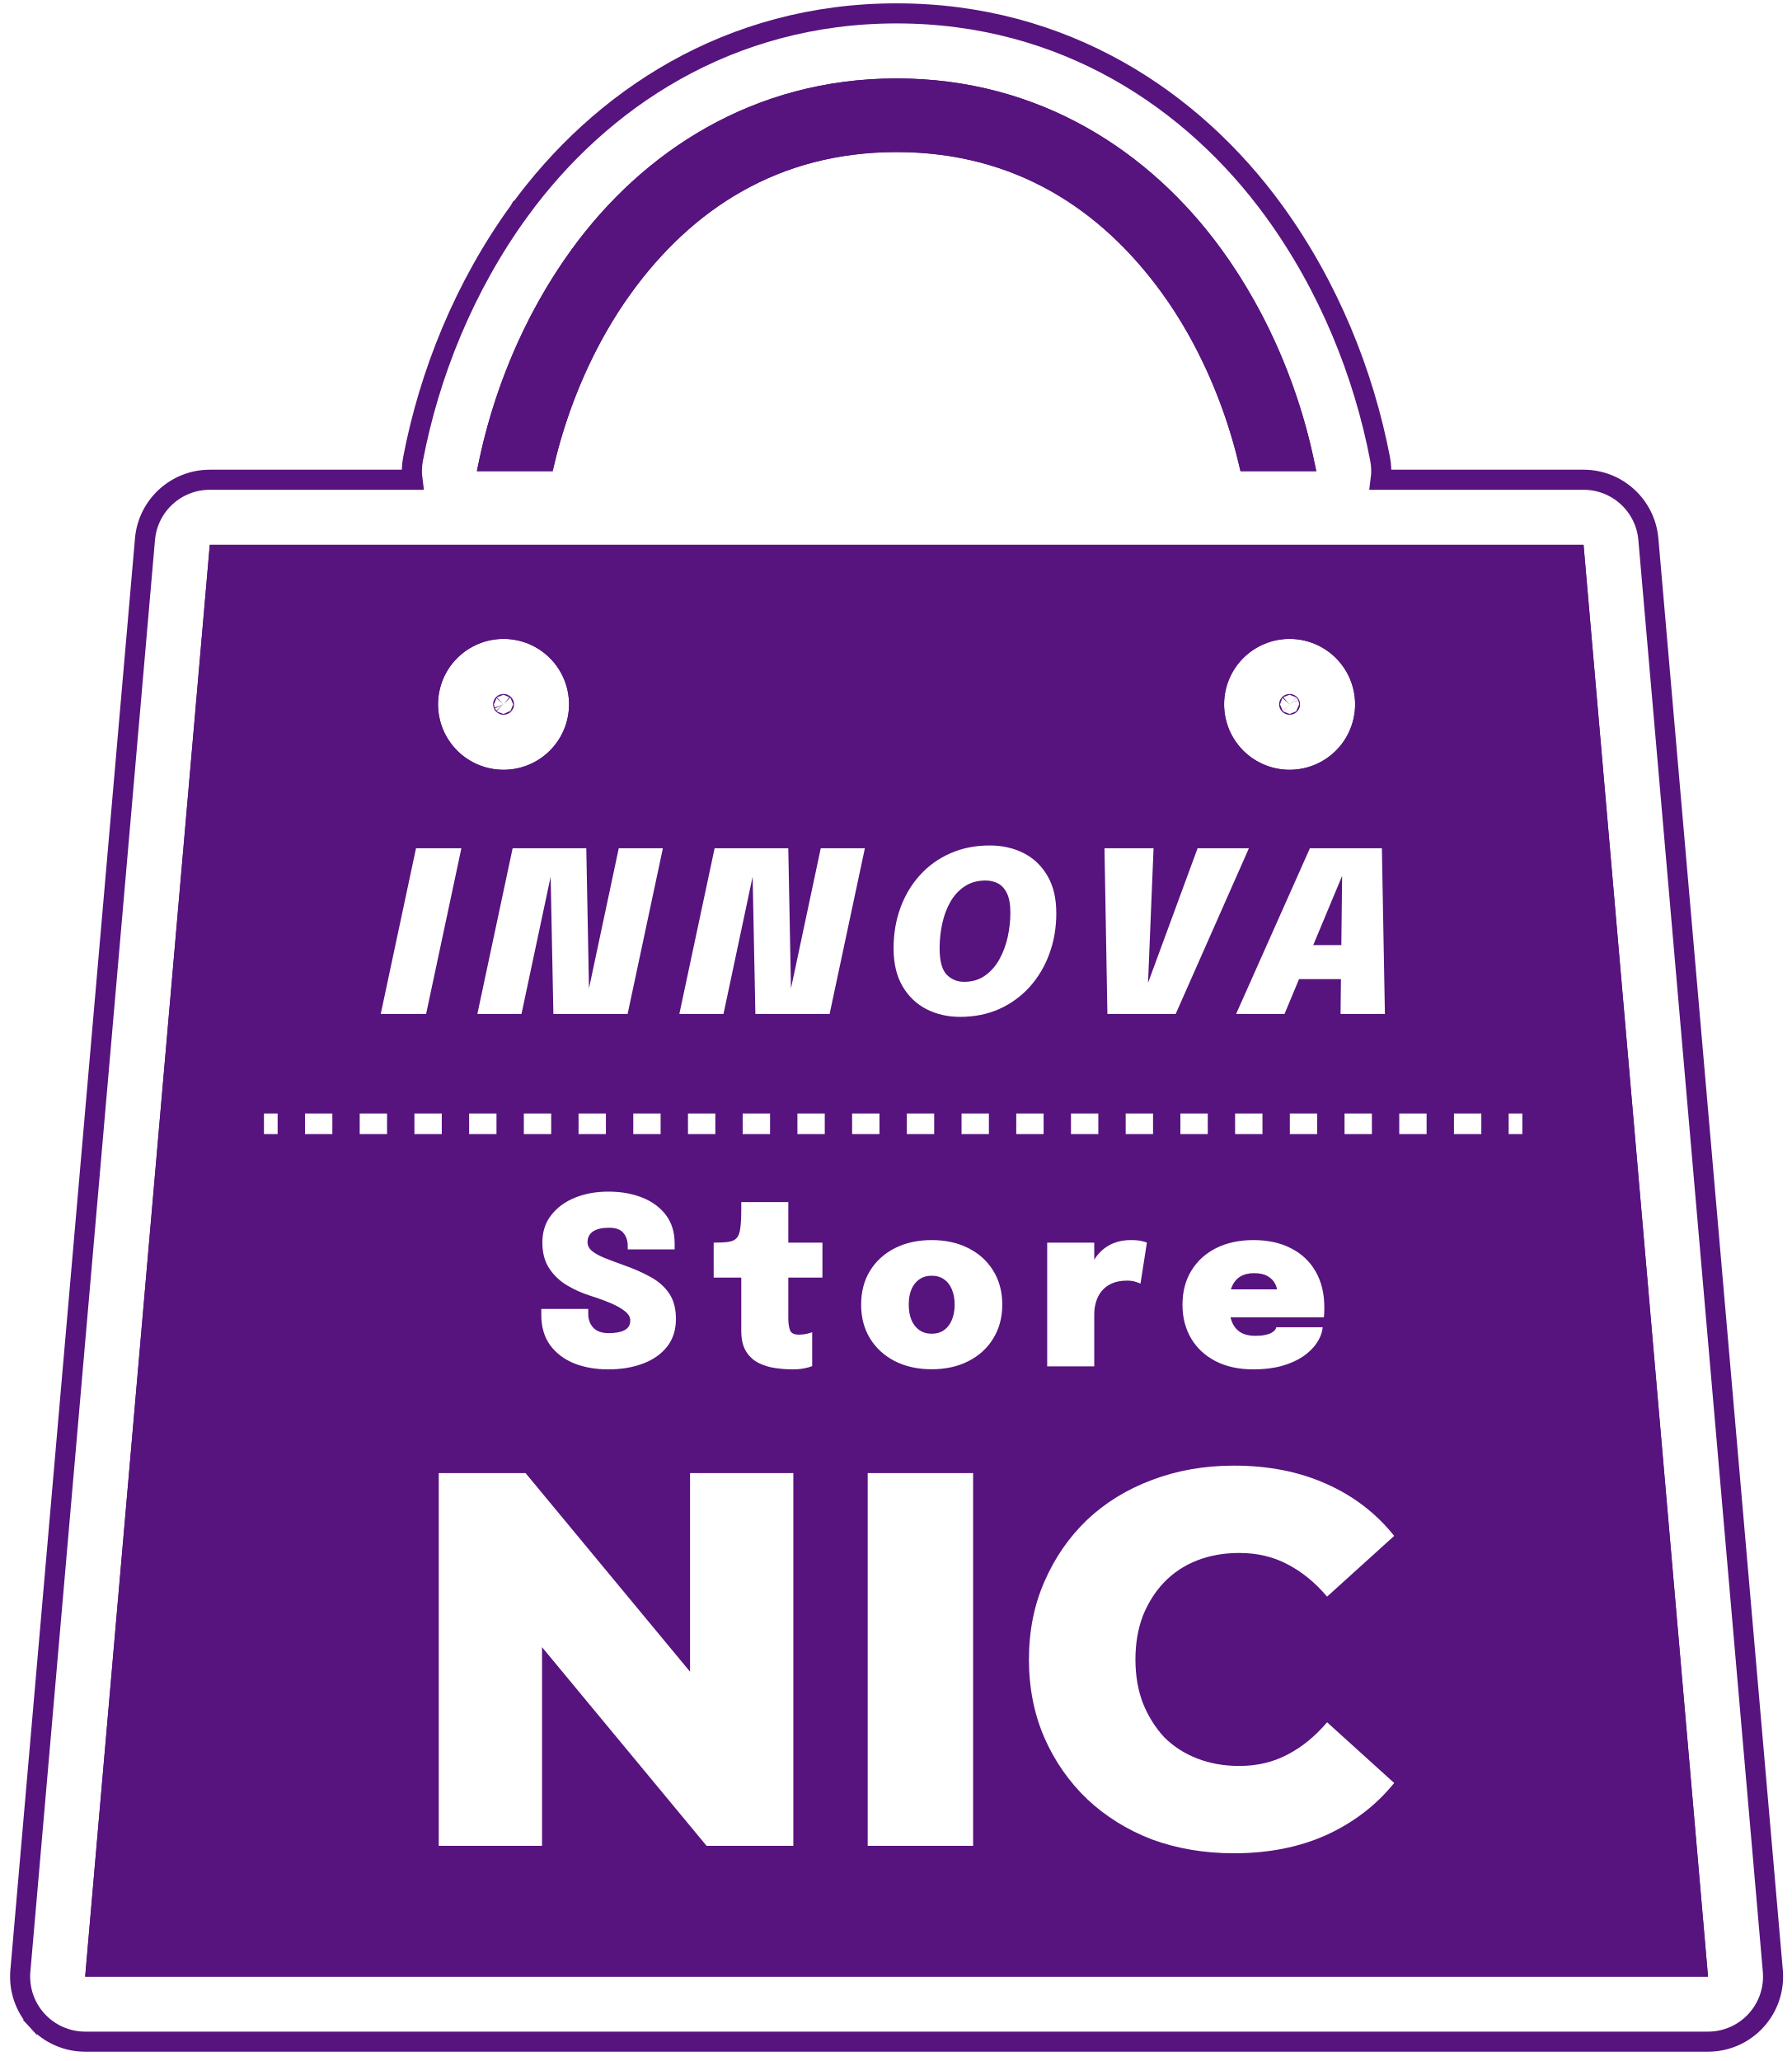
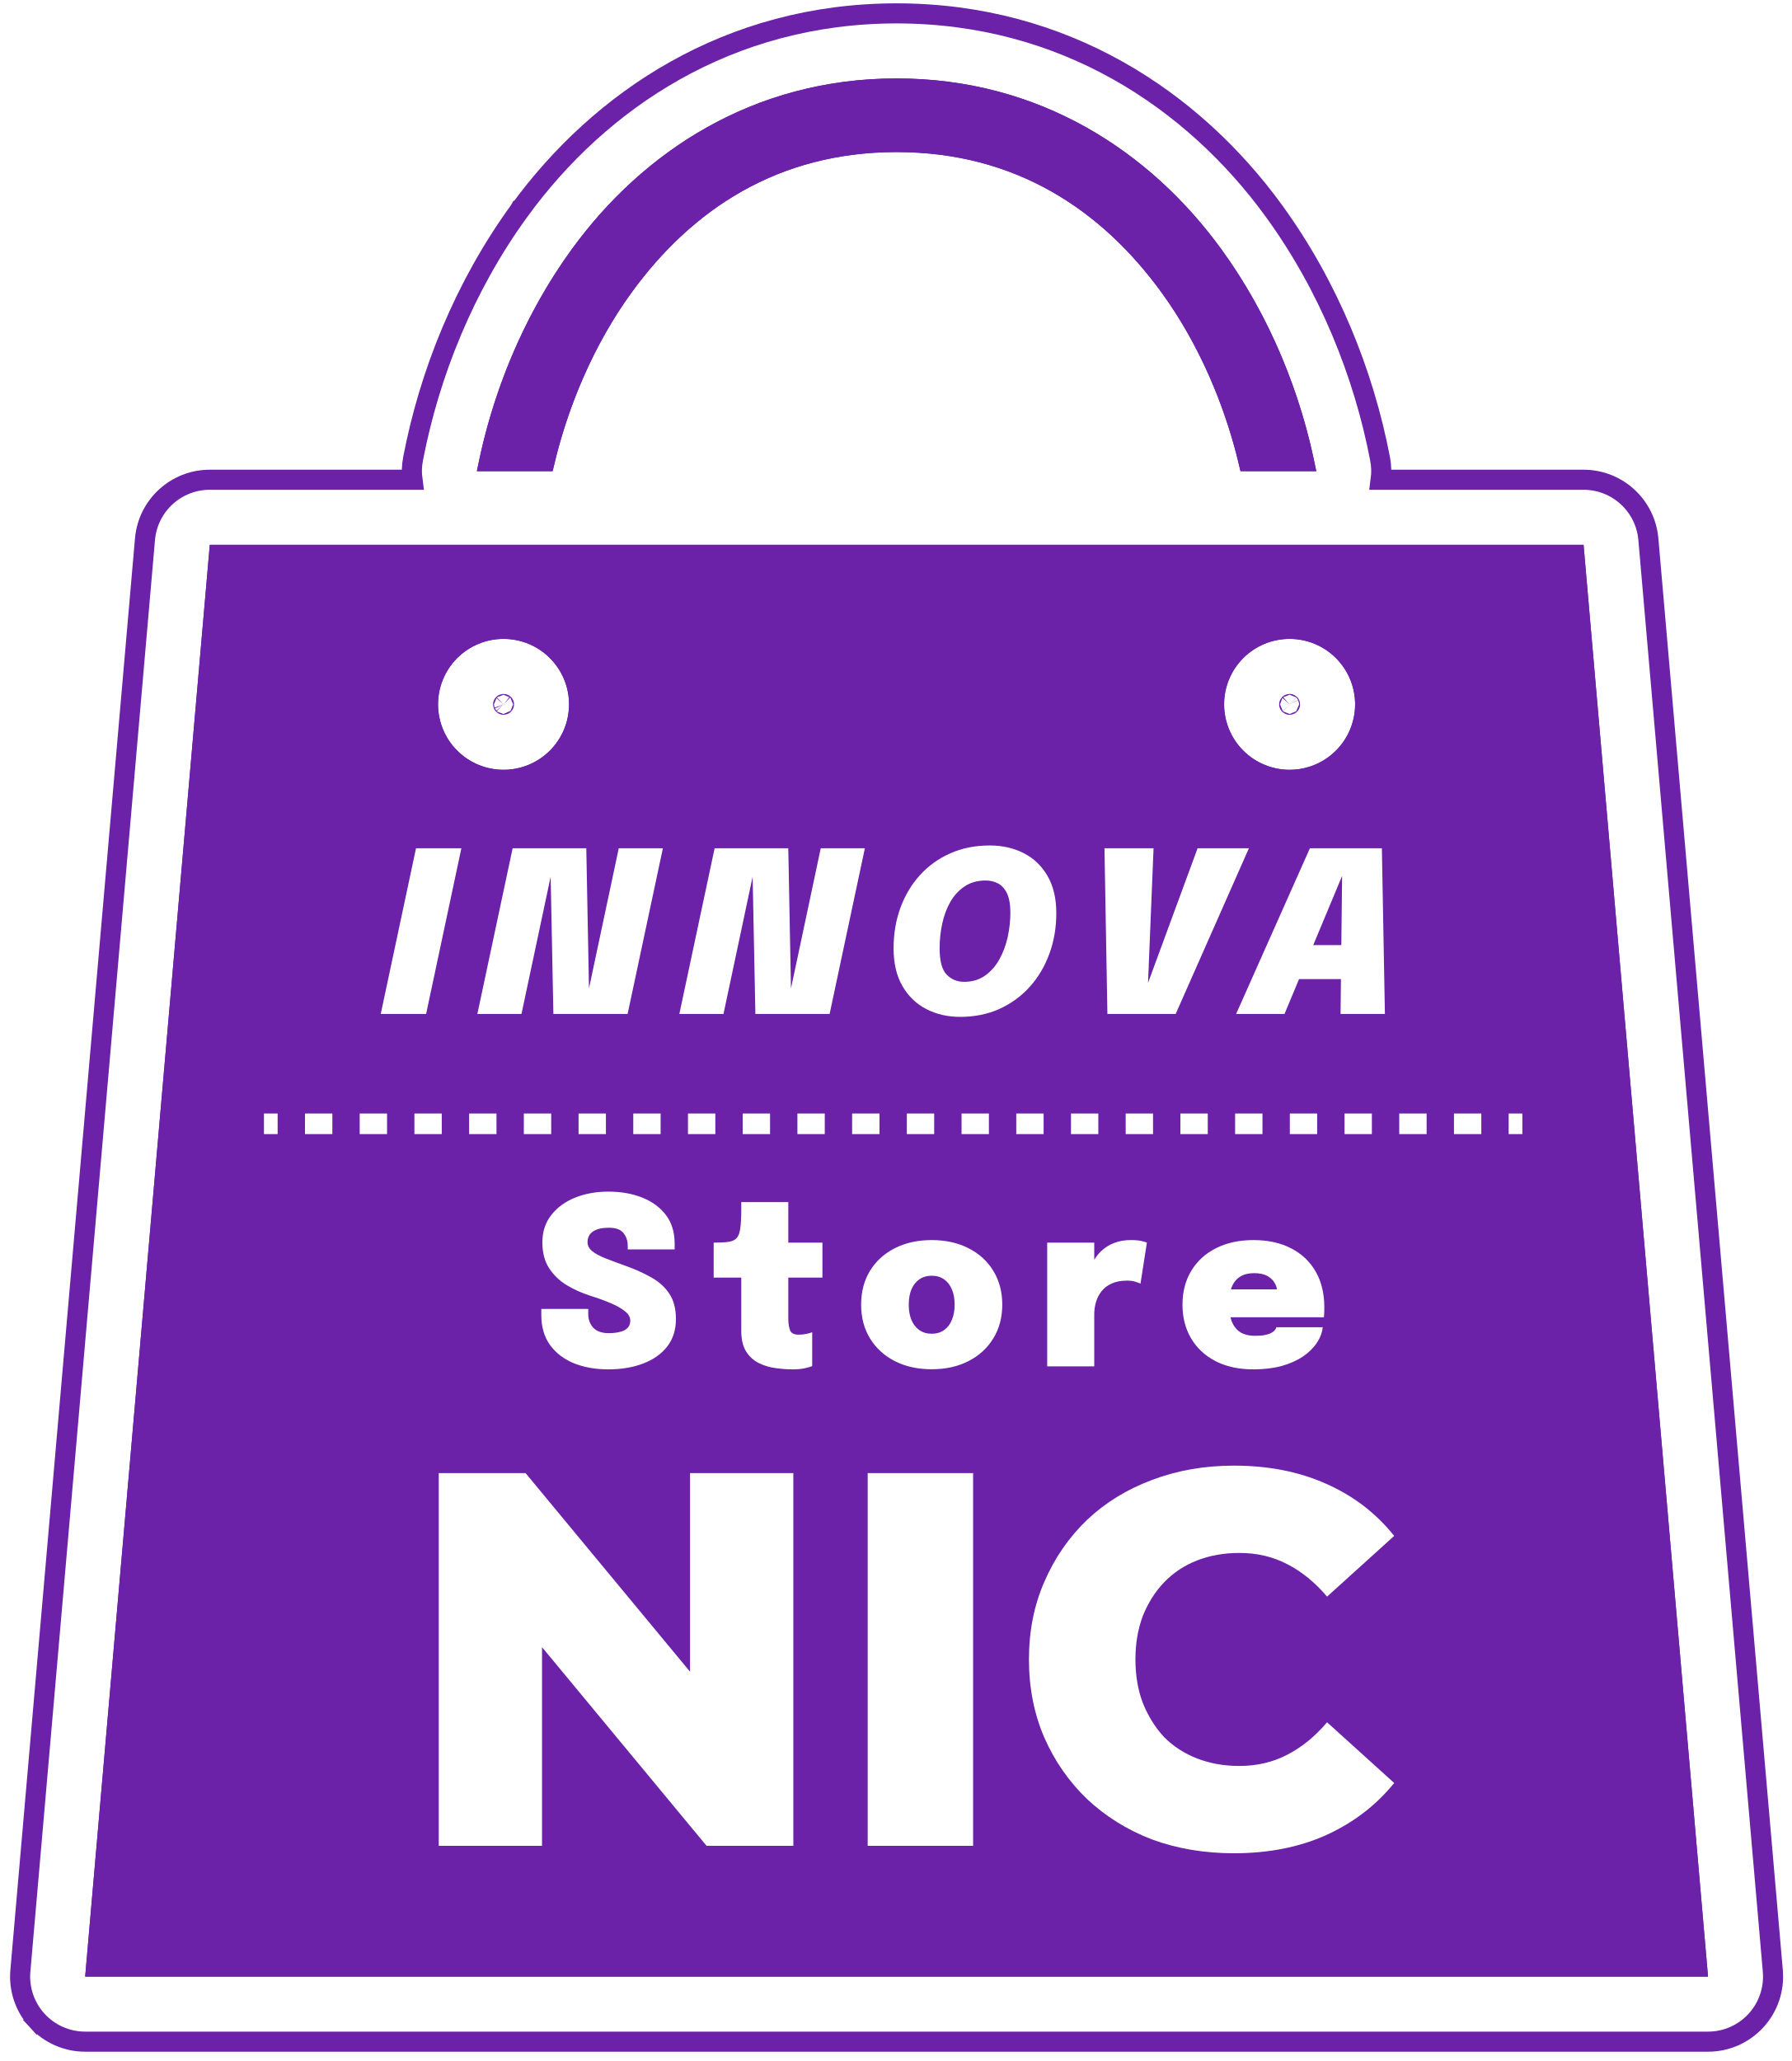
<svg xmlns="http://www.w3.org/2000/svg" width="153" height="176" viewBox="0 0 153 176" fill="none">
-   <path d="M44.354 18L44.353 18L44.352 18.002L44.352 18.002C39.666 24.447 36.674 31.898 35.277 39.19C35.163 39.783 35.148 40.383 35.226 40.968H17.918C15.036 40.968 12.633 43.171 12.383 46.042L1.739 168.312C1.604 169.863 2.126 171.4 3.179 172.548L3.81 171.969L3.179 172.548C4.231 173.696 5.717 174.349 7.274 174.349H145.877C147.434 174.349 148.92 173.696 149.972 172.548C151.024 171.4 151.546 169.864 151.412 168.312L140.782 46.042C140.532 43.171 138.129 40.968 135.247 40.968H117.921C117.999 40.383 117.984 39.783 117.87 39.19C116.473 31.898 113.481 24.447 108.795 18.002L108.794 18C101.903 8.533 90.909 1.143 76.574 1.143C62.239 1.143 51.245 8.533 44.354 18ZM53.257 24.461L53.257 24.462C50.031 28.898 47.769 34.184 46.521 39.378H41.782C42.039 38.179 42.345 36.977 42.699 35.781C44.155 30.869 46.431 26.047 49.538 21.774C55.458 13.642 64.659 7.556 76.574 7.556C88.488 7.556 97.69 13.642 103.609 21.774C106.716 26.047 108.992 30.869 110.448 35.781C110.803 36.977 111.108 38.179 111.366 39.378H106.626C105.378 34.184 103.116 28.898 99.89 24.462L99.89 24.461C94.622 17.225 87.04 12.129 76.574 12.129C66.107 12.129 58.525 17.225 53.257 24.461ZM134.461 47.381L144.942 167.936H8.209L18.703 47.381H134.461ZM43.006 60.114C43.018 60.114 43.028 60.119 43.035 60.126C43.039 60.129 43.041 60.133 43.043 60.137C43.044 60.14 43.045 60.144 43.045 60.148C43.045 60.155 43.042 60.163 43.035 60.17C43.028 60.177 43.018 60.182 43.006 60.182C42.994 60.182 42.983 60.177 42.977 60.17C42.97 60.163 42.967 60.155 42.967 60.148C42.967 60.141 42.97 60.133 42.977 60.126C42.983 60.119 42.994 60.114 43.006 60.114ZM110.141 60.114C110.153 60.114 110.164 60.119 110.171 60.126C110.177 60.132 110.18 60.141 110.18 60.148C110.18 60.155 110.177 60.163 110.171 60.17C110.164 60.177 110.153 60.182 110.141 60.182C110.129 60.182 110.119 60.177 110.112 60.17C110.109 60.167 110.107 60.164 110.105 60.16C110.103 60.156 110.102 60.152 110.102 60.148C110.102 60.141 110.105 60.132 110.112 60.126C110.119 60.119 110.129 60.114 110.141 60.114ZM47.568 55.589C46.358 54.38 44.717 53.701 43.006 53.701C41.295 53.701 39.654 54.38 38.444 55.589C37.234 56.798 36.554 58.438 36.554 60.148C36.554 61.858 37.234 63.498 38.444 64.707C39.654 65.915 41.295 66.594 43.006 66.594C44.717 66.594 46.358 65.915 47.568 64.707C48.778 63.498 49.458 61.858 49.458 60.148C49.458 58.438 48.778 56.798 47.568 55.589ZM114.703 55.589C113.493 54.38 111.852 53.701 110.141 53.701C108.43 53.701 106.789 54.38 105.579 55.589C104.369 56.798 103.69 58.438 103.69 60.148C103.69 61.858 104.369 63.498 105.579 64.707C106.789 65.915 108.43 66.594 110.141 66.594C111.852 66.594 113.493 65.915 114.703 64.707C115.913 63.498 116.593 61.858 116.593 60.148C116.593 58.438 115.913 56.798 114.703 55.589Z" stroke="#57137E" stroke-width="1.714" />
-   <path fill-rule="evenodd" clip-rule="evenodd" d="M48.845 21.27C54.894 12.959 64.335 6.698 76.574 6.698C88.812 6.698 98.253 12.959 104.302 21.27C108.463 26.992 111.155 33.668 112.414 40.235H105.945C104.756 34.925 102.484 29.486 99.197 24.966C94.057 17.905 86.714 12.987 76.574 12.987C66.433 12.987 59.09 17.905 53.95 24.966C50.663 29.486 48.391 34.925 47.202 40.235H40.733C41.992 33.668 44.684 26.992 48.845 21.27ZM7.274 168.794L17.918 46.524H135.247L145.877 168.794H7.274ZM46.962 56.196C45.913 55.147 44.49 54.558 43.006 54.558C41.522 54.558 40.099 55.147 39.05 56.196C38.001 57.244 37.411 58.666 37.411 60.148C37.411 61.63 38.001 63.052 39.05 64.1C40.099 65.148 41.522 65.737 43.006 65.737C44.49 65.737 45.913 65.148 46.962 64.1C48.011 63.052 48.6 61.63 48.6 60.148C48.6 58.666 48.011 57.244 46.962 56.196ZM114.097 56.196C113.048 55.147 111.625 54.558 110.141 54.558C108.657 54.558 107.234 55.147 106.185 56.196C105.136 57.244 104.547 58.666 104.547 60.148C104.547 61.63 105.136 63.052 106.185 64.1C107.234 65.148 108.657 65.737 110.141 65.737C111.625 65.737 113.048 65.148 114.097 64.1C115.146 63.052 115.736 61.63 115.736 60.148C115.736 58.666 115.146 57.244 114.097 56.196ZM79.119 86.174C79.982 86.615 80.941 86.836 81.996 86.836C83.224 86.836 84.34 86.612 85.344 86.165C86.347 85.71 87.214 85.081 87.943 84.275C88.672 83.463 89.231 82.523 89.621 81.455C90.018 80.381 90.216 79.223 90.216 77.983C90.216 76.71 89.963 75.646 89.458 74.789C88.96 73.932 88.282 73.286 87.425 72.851C86.568 72.417 85.603 72.199 84.528 72.199C83.294 72.199 82.172 72.423 81.162 72.871C80.158 73.312 79.294 73.932 78.572 74.731C77.849 75.524 77.293 76.455 76.903 77.522C76.513 78.584 76.318 79.738 76.318 80.985C76.318 82.264 76.57 83.338 77.076 84.208C77.581 85.077 78.262 85.733 79.119 86.174ZM84.125 83.316C83.627 83.668 83.032 83.843 82.341 83.843C81.753 83.843 81.257 83.639 80.855 83.23C80.452 82.814 80.25 82.062 80.25 80.975C80.25 80.266 80.324 79.569 80.471 78.885C80.618 78.2 80.848 77.58 81.162 77.024C81.481 76.467 81.891 76.023 82.389 75.691C82.888 75.358 83.486 75.192 84.183 75.192C84.573 75.192 84.925 75.275 85.238 75.441C85.558 75.607 85.814 75.892 86.005 76.295C86.197 76.691 86.293 77.241 86.293 77.945C86.293 78.635 86.216 79.329 86.063 80.026C85.909 80.716 85.673 81.35 85.353 81.925C85.033 82.501 84.624 82.964 84.125 83.316ZM94.58 86.587L94.33 72.439H98.522L98.051 83.931L102.282 72.439H106.665L100.411 86.587H94.58ZM111.874 72.439L105.573 86.587H109.707L110.947 83.613H114.526L114.493 86.587H118.281L118.022 72.439H111.874ZM114.559 80.707L114.626 74.798L112.16 80.707H114.559ZM61.791 86.587H58.021L61.033 72.439H67.325L67.555 84.407L70.097 72.439H73.866L70.855 86.587H64.515L64.28 74.869L61.791 86.587ZM44.539 86.587H40.77L43.782 72.439H50.074L50.303 84.407L52.846 72.439H56.615L53.603 86.587H47.263L47.029 74.869L44.539 86.587ZM32.518 86.587L35.53 72.439H39.405L36.393 86.587H32.518ZM23.712 96.849H22.544V95.087H23.712V96.849ZM26.048 96.849H28.385V95.087H26.048V96.849ZM33.057 96.849H30.721V95.087H33.057V96.849ZM35.394 96.849H37.73V95.087H35.394V96.849ZM42.403 96.849H40.067V95.087H42.403V96.849ZM44.74 96.849H47.076V95.087H44.74V96.849ZM51.749 96.849H49.413V95.087H51.749V96.849ZM54.086 96.849H56.422V95.087H54.086V96.849ZM61.095 96.849H58.758V95.087H61.095V96.849ZM63.431 96.849H65.768V95.087H63.431V96.849ZM70.441 96.849H68.104V95.087H70.441V96.849ZM72.777 96.849H75.113V95.087H72.777V96.849ZM79.786 96.849H77.45V95.087H79.786V96.849ZM82.123 96.849H84.459V95.087H82.123V96.849ZM89.132 96.849H86.796V95.087H89.132V96.849ZM91.469 96.849H93.805V95.087H91.469V96.849ZM98.478 96.849H96.141V95.087H98.478V96.849ZM100.814 96.849H103.151V95.087H100.814V96.849ZM107.824 96.849H105.487V95.087H107.824V96.849ZM110.16 96.849H112.496V95.087H110.16V96.849ZM117.169 96.849H114.833V95.087H117.169V96.849ZM119.506 96.849H121.842V95.087H119.506V96.849ZM126.515 96.849H124.179V95.087H126.515V96.849ZM128.851 96.849H130.02V95.087H128.851V96.849ZM105.386 158.261C108.326 158.261 110.948 157.746 113.252 156.715C115.587 155.654 117.527 154.169 119.073 152.259L113.343 147.075C112.313 148.288 111.176 149.212 109.933 149.849C108.72 150.485 107.356 150.804 105.841 150.804C104.537 150.804 103.34 150.591 102.248 150.167C101.157 149.743 100.217 149.136 99.429 148.348C98.671 147.53 98.065 146.56 97.61 145.438C97.186 144.316 96.974 143.073 96.974 141.709C96.974 140.345 97.186 139.102 97.61 137.981C98.065 136.859 98.671 135.904 99.429 135.116C100.217 134.297 101.157 133.676 102.248 133.252C103.34 132.827 104.537 132.615 105.841 132.615C107.356 132.615 108.72 132.933 109.933 133.57C111.176 134.206 112.313 135.131 113.343 136.344L119.073 131.16C117.527 129.22 115.587 127.734 113.252 126.704C110.948 125.673 108.326 125.158 105.386 125.158C102.87 125.158 100.535 125.567 98.383 126.385C96.261 127.174 94.412 128.31 92.836 129.796C91.29 131.281 90.077 133.039 89.198 135.07C88.319 137.071 87.879 139.284 87.879 141.709C87.879 144.134 88.319 146.363 89.198 148.394C90.077 150.394 91.29 152.137 92.836 153.623C94.412 155.108 96.261 156.26 98.383 157.079C100.535 157.867 102.87 158.261 105.386 158.261ZM74.107 125.794V157.624H83.111V125.794H74.107ZM37.473 125.794V157.624H46.294V140.662L60.345 157.624H67.757V125.794H58.935V142.757L44.885 125.794H37.473ZM105.091 112.492C105.119 112.603 105.152 112.709 105.19 112.81C105.342 113.221 105.584 113.536 105.916 113.755C106.247 113.967 106.682 114.073 107.219 114.073C107.537 114.073 107.809 114.05 108.035 114.004C108.26 113.957 108.439 113.898 108.572 113.825C108.711 113.752 108.814 113.672 108.88 113.586C108.953 113.5 108.996 113.417 109.009 113.337H112.968C112.922 113.801 112.753 114.249 112.461 114.68C112.176 115.111 111.781 115.499 111.277 115.844C110.773 116.182 110.166 116.451 109.457 116.65C108.747 116.842 107.945 116.938 107.05 116.938C105.81 116.938 104.735 116.706 103.827 116.242C102.918 115.771 102.219 115.121 101.728 114.292C101.237 113.457 100.992 112.498 100.992 111.418C100.992 110.31 101.244 109.342 101.748 108.513C102.252 107.684 102.958 107.041 103.867 106.583C104.782 106.126 105.843 105.897 107.05 105.897C108.296 105.897 109.371 106.132 110.273 106.603C111.181 107.067 111.881 107.731 112.371 108.593C112.862 109.448 113.107 110.466 113.107 111.646C113.107 111.845 113.104 112.014 113.097 112.154C113.091 112.293 113.081 112.406 113.068 112.492H105.091ZM105.127 110.105H109.065C109.04 109.936 108.978 109.763 108.88 109.587C108.754 109.342 108.545 109.136 108.253 108.971C107.968 108.805 107.584 108.722 107.1 108.722C106.629 108.722 106.234 108.821 105.916 109.02C105.598 109.219 105.359 109.514 105.2 109.906C105.173 109.97 105.149 110.036 105.127 110.105ZM89.438 106.116V116.679H93.457V112.223C93.457 111.872 93.506 111.527 93.606 111.189C93.705 110.844 93.865 110.536 94.083 110.264C94.302 109.985 94.591 109.766 94.949 109.607C95.307 109.441 95.745 109.359 96.262 109.359C96.553 109.359 96.802 109.395 97.008 109.468C97.213 109.534 97.346 109.584 97.406 109.617L97.953 106.116C97.9 106.083 97.76 106.04 97.535 105.987C97.316 105.927 96.991 105.897 96.56 105.897C96.043 105.897 95.572 105.98 95.148 106.146C94.73 106.305 94.359 106.54 94.034 106.852C93.817 107.06 93.624 107.3 93.457 107.573V106.116H89.438ZM76.42 116.232C77.329 116.696 78.38 116.928 79.573 116.928C80.767 116.928 81.815 116.696 82.717 116.232C83.625 115.768 84.331 115.121 84.835 114.292C85.346 113.463 85.601 112.502 85.601 111.408C85.601 110.313 85.346 109.352 84.835 108.523C84.331 107.694 83.625 107.051 82.717 106.593C81.815 106.129 80.767 105.897 79.573 105.897C78.38 105.897 77.329 106.129 76.42 106.593C75.518 107.051 74.812 107.694 74.302 108.523C73.798 109.352 73.546 110.313 73.546 111.408C73.546 112.502 73.798 113.463 74.302 114.292C74.812 115.121 75.518 115.768 76.42 116.232ZM80.628 113.586C80.336 113.792 79.985 113.894 79.573 113.894C79.169 113.894 78.817 113.792 78.519 113.586C78.227 113.38 78.002 113.092 77.843 112.721C77.69 112.349 77.614 111.912 77.614 111.408C77.614 110.904 77.69 110.469 77.843 110.105C78.002 109.733 78.227 109.448 78.519 109.249C78.817 109.044 79.169 108.941 79.573 108.941C79.985 108.941 80.336 109.044 80.628 109.249C80.92 109.448 81.142 109.733 81.294 110.105C81.453 110.469 81.533 110.904 81.533 111.408C81.533 111.912 81.453 112.349 81.294 112.721C81.142 113.092 80.92 113.38 80.628 113.586ZM66.233 116.829C66.744 116.902 67.228 116.938 67.686 116.938C68.077 116.938 68.415 116.908 68.7 116.849C68.992 116.789 69.214 116.726 69.367 116.66V113.765C69.26 113.811 69.101 113.858 68.889 113.904C68.677 113.951 68.451 113.974 68.213 113.974C67.808 113.974 67.559 113.841 67.467 113.576C67.374 113.311 67.327 112.986 67.327 112.601V109.1H70.242V106.116H67.327V102.654H63.309V103.271C63.309 103.947 63.282 104.478 63.229 104.863C63.183 105.247 63.083 105.529 62.931 105.708C62.778 105.887 62.546 106 62.235 106.046C61.93 106.093 61.518 106.116 61.001 106.116H60.952V109.1H63.309V113.636C63.309 114.378 63.448 114.972 63.727 115.416C64.005 115.854 64.367 116.182 64.811 116.401C65.255 116.62 65.729 116.762 66.233 116.829ZM49.026 116.421C49.888 116.766 50.863 116.938 51.951 116.938C53.065 116.938 54.056 116.772 54.925 116.441C55.8 116.109 56.486 115.625 56.984 114.988C57.481 114.345 57.73 113.563 57.73 112.641C57.73 111.759 57.541 111.036 57.163 110.473C56.792 109.909 56.271 109.441 55.601 109.07C54.931 108.692 54.152 108.347 53.264 108.036C52.674 107.823 52.143 107.624 51.672 107.439C51.208 107.253 50.843 107.054 50.578 106.842C50.313 106.623 50.18 106.371 50.18 106.086C50.18 105.681 50.336 105.373 50.648 105.161C50.966 104.949 51.417 104.843 52.001 104.843C52.591 104.843 53.005 104.992 53.244 105.29C53.489 105.589 53.612 105.953 53.612 106.384V106.693H57.62V106.195C57.62 105.227 57.372 104.415 56.874 103.758C56.377 103.102 55.701 102.605 54.845 102.266C53.996 101.928 53.032 101.759 51.951 101.759C50.91 101.759 49.961 101.931 49.106 102.276C48.257 102.621 47.581 103.118 47.077 103.768C46.573 104.412 46.321 105.187 46.321 106.096C46.321 106.978 46.516 107.717 46.908 108.314C47.299 108.904 47.803 109.385 48.42 109.756C49.043 110.128 49.699 110.423 50.389 110.642C51.026 110.841 51.603 111.049 52.12 111.268C52.644 111.487 53.058 111.719 53.363 111.965C53.675 112.21 53.831 112.475 53.831 112.76C53.831 113.145 53.665 113.423 53.333 113.596C53.008 113.762 52.561 113.845 51.99 113.845C51.4 113.845 50.959 113.689 50.668 113.377C50.383 113.065 50.24 112.677 50.24 112.213V111.776H46.231V112.293C46.231 113.314 46.48 114.17 46.977 114.859C47.481 115.549 48.164 116.069 49.026 116.421Z" fill="#57137E" />
+   <path d="M44.354 18L44.353 18L44.352 18.002L44.352 18.002C39.666 24.447 36.674 31.898 35.277 39.19C35.163 39.783 35.148 40.383 35.226 40.968H17.918C15.036 40.968 12.633 43.171 12.383 46.042L1.739 168.312C1.604 169.863 2.126 171.4 3.179 172.548L3.81 171.969L3.179 172.548C4.231 173.696 5.717 174.349 7.274 174.349H145.877C147.434 174.349 148.92 173.696 149.972 172.548C151.024 171.4 151.546 169.864 151.412 168.312L140.782 46.042C140.532 43.171 138.129 40.968 135.247 40.968H117.921C117.999 40.383 117.984 39.783 117.87 39.19C116.473 31.898 113.481 24.447 108.795 18.002L108.794 18C101.903 8.533 90.909 1.143 76.574 1.143C62.239 1.143 51.245 8.533 44.354 18ZM53.257 24.461L53.257 24.462C50.031 28.898 47.769 34.184 46.521 39.378H41.782C42.039 38.179 42.345 36.977 42.699 35.781C44.155 30.869 46.431 26.047 49.538 21.774C55.458 13.642 64.659 7.556 76.574 7.556C88.488 7.556 97.69 13.642 103.609 21.774C106.716 26.047 108.992 30.869 110.448 35.781C110.803 36.977 111.108 38.179 111.366 39.378H106.626C105.378 34.184 103.116 28.898 99.89 24.462L99.89 24.461C94.622 17.225 87.04 12.129 76.574 12.129C66.107 12.129 58.525 17.225 53.257 24.461ZM134.461 47.381L144.942 167.936H8.209L18.703 47.381H134.461ZM43.006 60.114C43.018 60.114 43.028 60.119 43.035 60.126C43.039 60.129 43.041 60.133 43.043 60.137C43.044 60.14 43.045 60.144 43.045 60.148C43.045 60.155 43.042 60.163 43.035 60.17C43.028 60.177 43.018 60.182 43.006 60.182C42.994 60.182 42.983 60.177 42.977 60.17C42.97 60.163 42.967 60.155 42.967 60.148C42.967 60.141 42.97 60.133 42.977 60.126C42.983 60.119 42.994 60.114 43.006 60.114ZM110.141 60.114C110.153 60.114 110.164 60.119 110.171 60.126C110.177 60.132 110.18 60.141 110.18 60.148C110.18 60.155 110.177 60.163 110.171 60.17C110.164 60.177 110.153 60.182 110.141 60.182C110.129 60.182 110.119 60.177 110.112 60.17C110.109 60.167 110.107 60.164 110.105 60.16C110.103 60.156 110.102 60.152 110.102 60.148C110.102 60.141 110.105 60.132 110.112 60.126C110.119 60.119 110.129 60.114 110.141 60.114ZM47.568 55.589C46.358 54.38 44.717 53.701 43.006 53.701C41.295 53.701 39.654 54.38 38.444 55.589C37.234 56.798 36.554 58.438 36.554 60.148C36.554 61.858 37.234 63.498 38.444 64.707C39.654 65.915 41.295 66.594 43.006 66.594C44.717 66.594 46.358 65.915 47.568 64.707C48.778 63.498 49.458 61.858 49.458 60.148C49.458 58.438 48.778 56.798 47.568 55.589ZM114.703 55.589C113.493 54.38 111.852 53.701 110.141 53.701C108.43 53.701 106.789 54.38 105.579 55.589C104.369 56.798 103.69 58.438 103.69 60.148C103.69 61.858 104.369 63.498 105.579 64.707C106.789 65.915 108.43 66.594 110.141 66.594C111.852 66.594 113.493 65.915 114.703 64.707C115.913 63.498 116.593 61.858 116.593 60.148C116.593 58.438 115.913 56.798 114.703 55.589Z" stroke="#6B21A8" stroke-width="1.714" />
+   <path fill-rule="evenodd" clip-rule="evenodd" d="M48.845 21.27C54.894 12.959 64.335 6.698 76.574 6.698C88.812 6.698 98.253 12.959 104.302 21.27C108.463 26.992 111.155 33.668 112.414 40.235H105.945C104.756 34.925 102.484 29.486 99.197 24.966C94.057 17.905 86.714 12.987 76.574 12.987C66.433 12.987 59.09 17.905 53.95 24.966C50.663 29.486 48.391 34.925 47.202 40.235H40.733C41.992 33.668 44.684 26.992 48.845 21.27ZM7.274 168.794L17.918 46.524H135.247L145.877 168.794H7.274ZM46.962 56.196C45.913 55.147 44.49 54.558 43.006 54.558C41.522 54.558 40.099 55.147 39.05 56.196C38.001 57.244 37.411 58.666 37.411 60.148C37.411 61.63 38.001 63.052 39.05 64.1C40.099 65.148 41.522 65.737 43.006 65.737C44.49 65.737 45.913 65.148 46.962 64.1C48.011 63.052 48.6 61.63 48.6 60.148C48.6 58.666 48.011 57.244 46.962 56.196ZM114.097 56.196C113.048 55.147 111.625 54.558 110.141 54.558C108.657 54.558 107.234 55.147 106.185 56.196C105.136 57.244 104.547 58.666 104.547 60.148C104.547 61.63 105.136 63.052 106.185 64.1C107.234 65.148 108.657 65.737 110.141 65.737C111.625 65.737 113.048 65.148 114.097 64.1C115.146 63.052 115.736 61.63 115.736 60.148C115.736 58.666 115.146 57.244 114.097 56.196ZM79.119 86.174C79.982 86.615 80.941 86.836 81.996 86.836C83.224 86.836 84.34 86.612 85.344 86.165C86.347 85.71 87.214 85.081 87.943 84.275C88.672 83.463 89.231 82.523 89.621 81.455C90.018 80.381 90.216 79.223 90.216 77.983C90.216 76.71 89.963 75.646 89.458 74.789C88.96 73.932 88.282 73.286 87.425 72.851C86.568 72.417 85.603 72.199 84.528 72.199C83.294 72.199 82.172 72.423 81.162 72.871C80.158 73.312 79.294 73.932 78.572 74.731C77.849 75.524 77.293 76.455 76.903 77.522C76.513 78.584 76.318 79.738 76.318 80.985C76.318 82.264 76.57 83.338 77.076 84.208C77.581 85.077 78.262 85.733 79.119 86.174ZM84.125 83.316C83.627 83.668 83.032 83.843 82.341 83.843C81.753 83.843 81.257 83.639 80.855 83.23C80.452 82.814 80.25 82.062 80.25 80.975C80.25 80.266 80.324 79.569 80.471 78.885C80.618 78.2 80.848 77.58 81.162 77.024C81.481 76.467 81.891 76.023 82.389 75.691C82.888 75.358 83.486 75.192 84.183 75.192C84.573 75.192 84.925 75.275 85.238 75.441C85.558 75.607 85.814 75.892 86.005 76.295C86.197 76.691 86.293 77.241 86.293 77.945C86.293 78.635 86.216 79.329 86.063 80.026C85.909 80.716 85.673 81.35 85.353 81.925C85.033 82.501 84.624 82.964 84.125 83.316ZM94.58 86.587L94.33 72.439H98.522L98.051 83.931L102.282 72.439H106.665L100.411 86.587H94.58ZM111.874 72.439L105.573 86.587H109.707L110.947 83.613H114.526L114.493 86.587H118.281L118.022 72.439H111.874ZM114.559 80.707L114.626 74.798L112.16 80.707H114.559ZM61.791 86.587H58.021L61.033 72.439H67.325L67.555 84.407L70.097 72.439H73.866L70.855 86.587H64.515L64.28 74.869L61.791 86.587ZM44.539 86.587H40.77L43.782 72.439H50.074L50.303 84.407L52.846 72.439H56.615L53.603 86.587H47.263L47.029 74.869L44.539 86.587ZM32.518 86.587L35.53 72.439H39.405L36.393 86.587H32.518ZM23.712 96.849H22.544V95.087H23.712V96.849ZM26.048 96.849H28.385V95.087H26.048V96.849ZM33.057 96.849H30.721V95.087H33.057V96.849ZM35.394 96.849H37.73V95.087H35.394V96.849ZM42.403 96.849H40.067V95.087H42.403V96.849ZM44.74 96.849H47.076V95.087H44.74V96.849ZM51.749 96.849H49.413V95.087H51.749V96.849ZM54.086 96.849H56.422V95.087H54.086V96.849ZM61.095 96.849H58.758V95.087H61.095V96.849ZM63.431 96.849H65.768V95.087H63.431V96.849ZM70.441 96.849H68.104V95.087H70.441V96.849ZM72.777 96.849H75.113V95.087H72.777V96.849ZM79.786 96.849H77.45V95.087H79.786V96.849ZM82.123 96.849H84.459V95.087H82.123V96.849ZM89.132 96.849H86.796V95.087H89.132V96.849ZM91.469 96.849H93.805V95.087H91.469V96.849ZM98.478 96.849H96.141V95.087H98.478V96.849ZM100.814 96.849H103.151V95.087H100.814V96.849ZM107.824 96.849H105.487V95.087H107.824V96.849ZM110.16 96.849H112.496V95.087H110.16V96.849ZM117.169 96.849H114.833V95.087H117.169V96.849ZM119.506 96.849H121.842V95.087H119.506V96.849ZM126.515 96.849H124.179V95.087H126.515V96.849ZM128.851 96.849H130.02V95.087H128.851V96.849ZM105.386 158.261C108.326 158.261 110.948 157.746 113.252 156.715C115.587 155.654 117.527 154.169 119.073 152.259L113.343 147.075C112.313 148.288 111.176 149.212 109.933 149.849C108.72 150.485 107.356 150.804 105.841 150.804C104.537 150.804 103.34 150.591 102.248 150.167C101.157 149.743 100.217 149.136 99.429 148.348C98.671 147.53 98.065 146.56 97.61 145.438C97.186 144.316 96.974 143.073 96.974 141.709C96.974 140.345 97.186 139.102 97.61 137.981C98.065 136.859 98.671 135.904 99.429 135.116C100.217 134.297 101.157 133.676 102.248 133.252C103.34 132.827 104.537 132.615 105.841 132.615C107.356 132.615 108.72 132.933 109.933 133.57C111.176 134.206 112.313 135.131 113.343 136.344L119.073 131.16C117.527 129.22 115.587 127.734 113.252 126.704C110.948 125.673 108.326 125.158 105.386 125.158C102.87 125.158 100.535 125.567 98.383 126.385C96.261 127.174 94.412 128.31 92.836 129.796C91.29 131.281 90.077 133.039 89.198 135.07C88.319 137.071 87.879 139.284 87.879 141.709C87.879 144.134 88.319 146.363 89.198 148.394C90.077 150.394 91.29 152.137 92.836 153.623C94.412 155.108 96.261 156.26 98.383 157.079C100.535 157.867 102.87 158.261 105.386 158.261ZM74.107 125.794V157.624H83.111V125.794H74.107ZM37.473 125.794V157.624H46.294V140.662L60.345 157.624H67.757V125.794H58.935V142.757L44.885 125.794H37.473ZM105.091 112.492C105.119 112.603 105.152 112.709 105.19 112.81C105.342 113.221 105.584 113.536 105.916 113.755C106.247 113.967 106.682 114.073 107.219 114.073C107.537 114.073 107.809 114.05 108.035 114.004C108.26 113.957 108.439 113.898 108.572 113.825C108.711 113.752 108.814 113.672 108.88 113.586C108.953 113.5 108.996 113.417 109.009 113.337H112.968C112.922 113.801 112.753 114.249 112.461 114.68C112.176 115.111 111.781 115.499 111.277 115.844C110.773 116.182 110.166 116.451 109.457 116.65C108.747 116.842 107.945 116.938 107.05 116.938C105.81 116.938 104.735 116.706 103.827 116.242C102.918 115.771 102.219 115.121 101.728 114.292C101.237 113.457 100.992 112.498 100.992 111.418C100.992 110.31 101.244 109.342 101.748 108.513C102.252 107.684 102.958 107.041 103.867 106.583C104.782 106.126 105.843 105.897 107.05 105.897C108.296 105.897 109.371 106.132 110.273 106.603C111.181 107.067 111.881 107.731 112.371 108.593C112.862 109.448 113.107 110.466 113.107 111.646C113.107 111.845 113.104 112.014 113.097 112.154C113.091 112.293 113.081 112.406 113.068 112.492H105.091ZM105.127 110.105H109.065C109.04 109.936 108.978 109.763 108.88 109.587C108.754 109.342 108.545 109.136 108.253 108.971C107.968 108.805 107.584 108.722 107.1 108.722C106.629 108.722 106.234 108.821 105.916 109.02C105.598 109.219 105.359 109.514 105.2 109.906C105.173 109.97 105.149 110.036 105.127 110.105ZM89.438 106.116V116.679H93.457V112.223C93.457 111.872 93.506 111.527 93.606 111.189C93.705 110.844 93.865 110.536 94.083 110.264C94.302 109.985 94.591 109.766 94.949 109.607C95.307 109.441 95.745 109.359 96.262 109.359C96.553 109.359 96.802 109.395 97.008 109.468C97.213 109.534 97.346 109.584 97.406 109.617L97.953 106.116C97.9 106.083 97.76 106.04 97.535 105.987C97.316 105.927 96.991 105.897 96.56 105.897C96.043 105.897 95.572 105.98 95.148 106.146C94.73 106.305 94.359 106.54 94.034 106.852C93.817 107.06 93.624 107.3 93.457 107.573V106.116H89.438ZM76.42 116.232C77.329 116.696 78.38 116.928 79.573 116.928C80.767 116.928 81.815 116.696 82.717 116.232C83.625 115.768 84.331 115.121 84.835 114.292C85.346 113.463 85.601 112.502 85.601 111.408C85.601 110.313 85.346 109.352 84.835 108.523C84.331 107.694 83.625 107.051 82.717 106.593C81.815 106.129 80.767 105.897 79.573 105.897C78.38 105.897 77.329 106.129 76.42 106.593C75.518 107.051 74.812 107.694 74.302 108.523C73.798 109.352 73.546 110.313 73.546 111.408C73.546 112.502 73.798 113.463 74.302 114.292C74.812 115.121 75.518 115.768 76.42 116.232ZM80.628 113.586C80.336 113.792 79.985 113.894 79.573 113.894C79.169 113.894 78.817 113.792 78.519 113.586C78.227 113.38 78.002 113.092 77.843 112.721C77.69 112.349 77.614 111.912 77.614 111.408C77.614 110.904 77.69 110.469 77.843 110.105C78.002 109.733 78.227 109.448 78.519 109.249C78.817 109.044 79.169 108.941 79.573 108.941C79.985 108.941 80.336 109.044 80.628 109.249C80.92 109.448 81.142 109.733 81.294 110.105C81.453 110.469 81.533 110.904 81.533 111.408C81.533 111.912 81.453 112.349 81.294 112.721C81.142 113.092 80.92 113.38 80.628 113.586ZM66.233 116.829C66.744 116.902 67.228 116.938 67.686 116.938C68.077 116.938 68.415 116.908 68.7 116.849C68.992 116.789 69.214 116.726 69.367 116.66V113.765C69.26 113.811 69.101 113.858 68.889 113.904C68.677 113.951 68.451 113.974 68.213 113.974C67.808 113.974 67.559 113.841 67.467 113.576C67.374 113.311 67.327 112.986 67.327 112.601V109.1H70.242V106.116H67.327V102.654H63.309V103.271C63.309 103.947 63.282 104.478 63.229 104.863C63.183 105.247 63.083 105.529 62.931 105.708C62.778 105.887 62.546 106 62.235 106.046C61.93 106.093 61.518 106.116 61.001 106.116H60.952V109.1H63.309V113.636C63.309 114.378 63.448 114.972 63.727 115.416C64.005 115.854 64.367 116.182 64.811 116.401C65.255 116.62 65.729 116.762 66.233 116.829ZM49.026 116.421C49.888 116.766 50.863 116.938 51.951 116.938C53.065 116.938 54.056 116.772 54.925 116.441C55.8 116.109 56.486 115.625 56.984 114.988C57.481 114.345 57.73 113.563 57.73 112.641C57.73 111.759 57.541 111.036 57.163 110.473C56.792 109.909 56.271 109.441 55.601 109.07C54.931 108.692 54.152 108.347 53.264 108.036C52.674 107.823 52.143 107.624 51.672 107.439C51.208 107.253 50.843 107.054 50.578 106.842C50.313 106.623 50.18 106.371 50.18 106.086C50.18 105.681 50.336 105.373 50.648 105.161C50.966 104.949 51.417 104.843 52.001 104.843C52.591 104.843 53.005 104.992 53.244 105.29C53.489 105.589 53.612 105.953 53.612 106.384V106.693H57.62V106.195C57.62 105.227 57.372 104.415 56.874 103.758C56.377 103.102 55.701 102.605 54.845 102.266C53.996 101.928 53.032 101.759 51.951 101.759C50.91 101.759 49.961 101.931 49.106 102.276C48.257 102.621 47.581 103.118 47.077 103.768C46.573 104.412 46.321 105.187 46.321 106.096C46.321 106.978 46.516 107.717 46.908 108.314C47.299 108.904 47.803 109.385 48.42 109.756C49.043 110.128 49.699 110.423 50.389 110.642C51.026 110.841 51.603 111.049 52.12 111.268C52.644 111.487 53.058 111.719 53.363 111.965C53.675 112.21 53.831 112.475 53.831 112.76C53.831 113.145 53.665 113.423 53.333 113.596C53.008 113.762 52.561 113.845 51.99 113.845C51.4 113.845 50.959 113.689 50.668 113.377C50.383 113.065 50.24 112.677 50.24 112.213V111.776H46.231V112.293C46.231 113.314 46.48 114.17 46.977 114.859C47.481 115.549 48.164 116.069 49.026 116.421Z" fill="#6B21A8" />
</svg>
